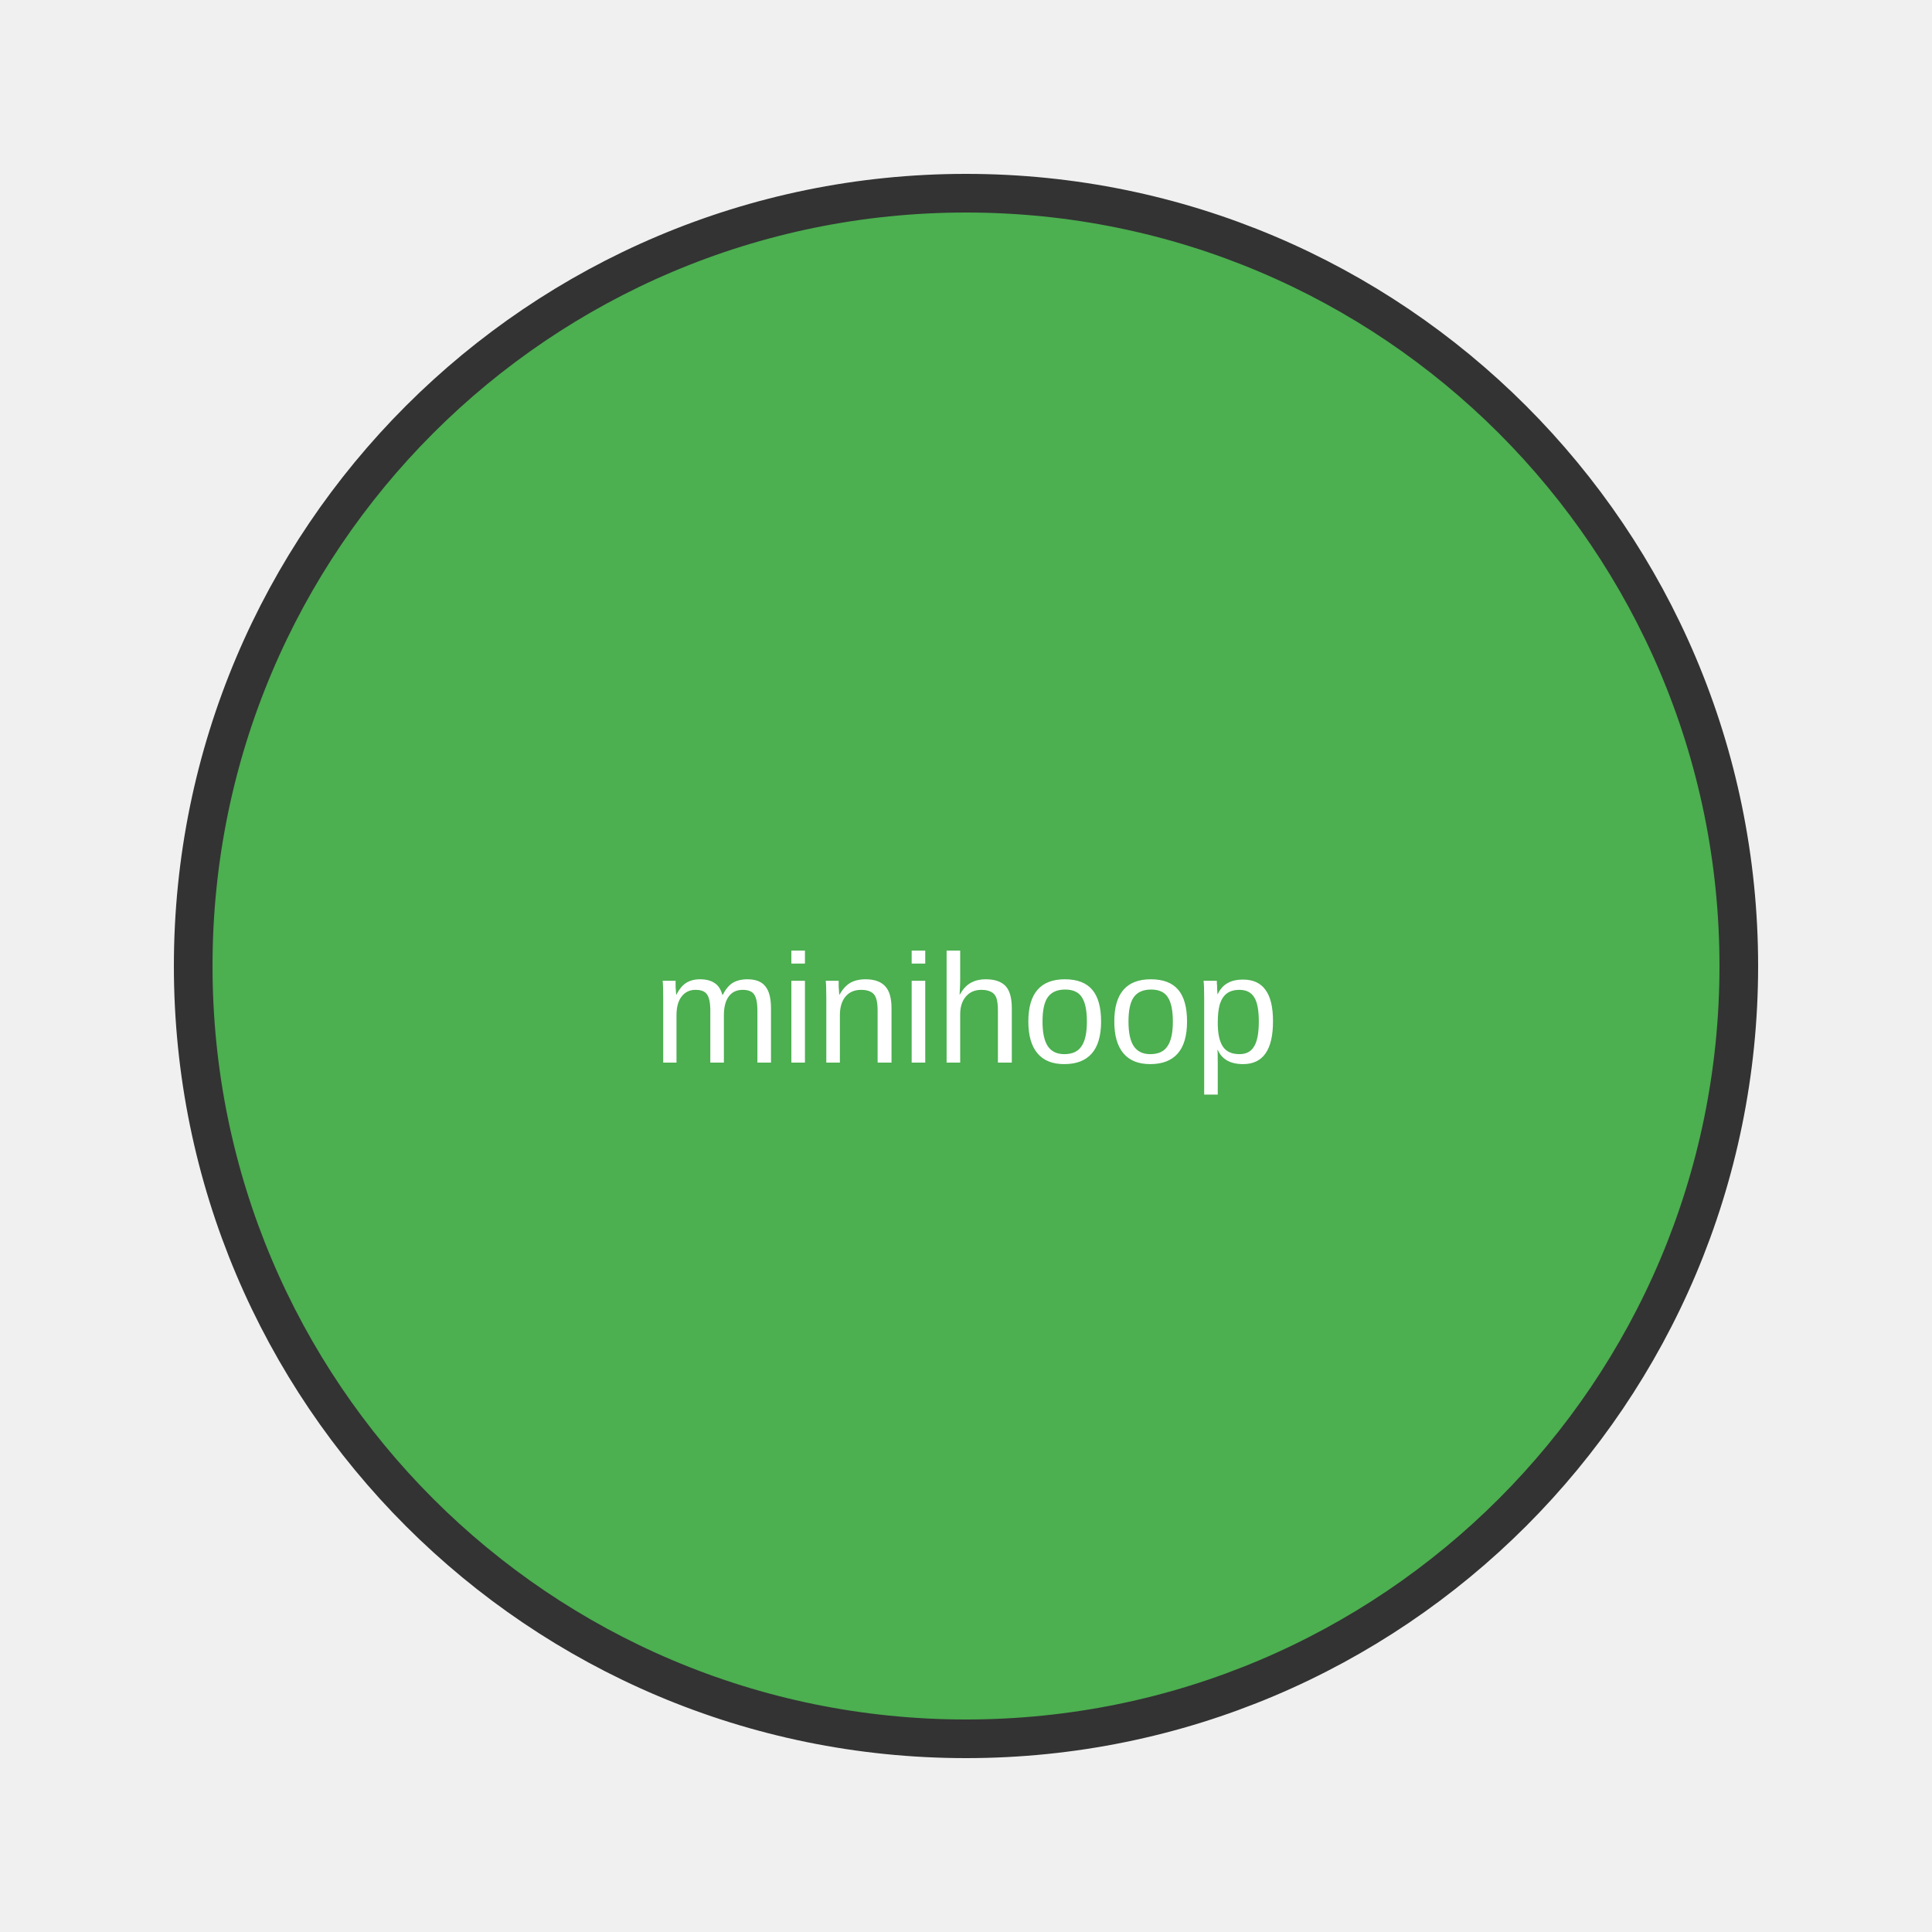
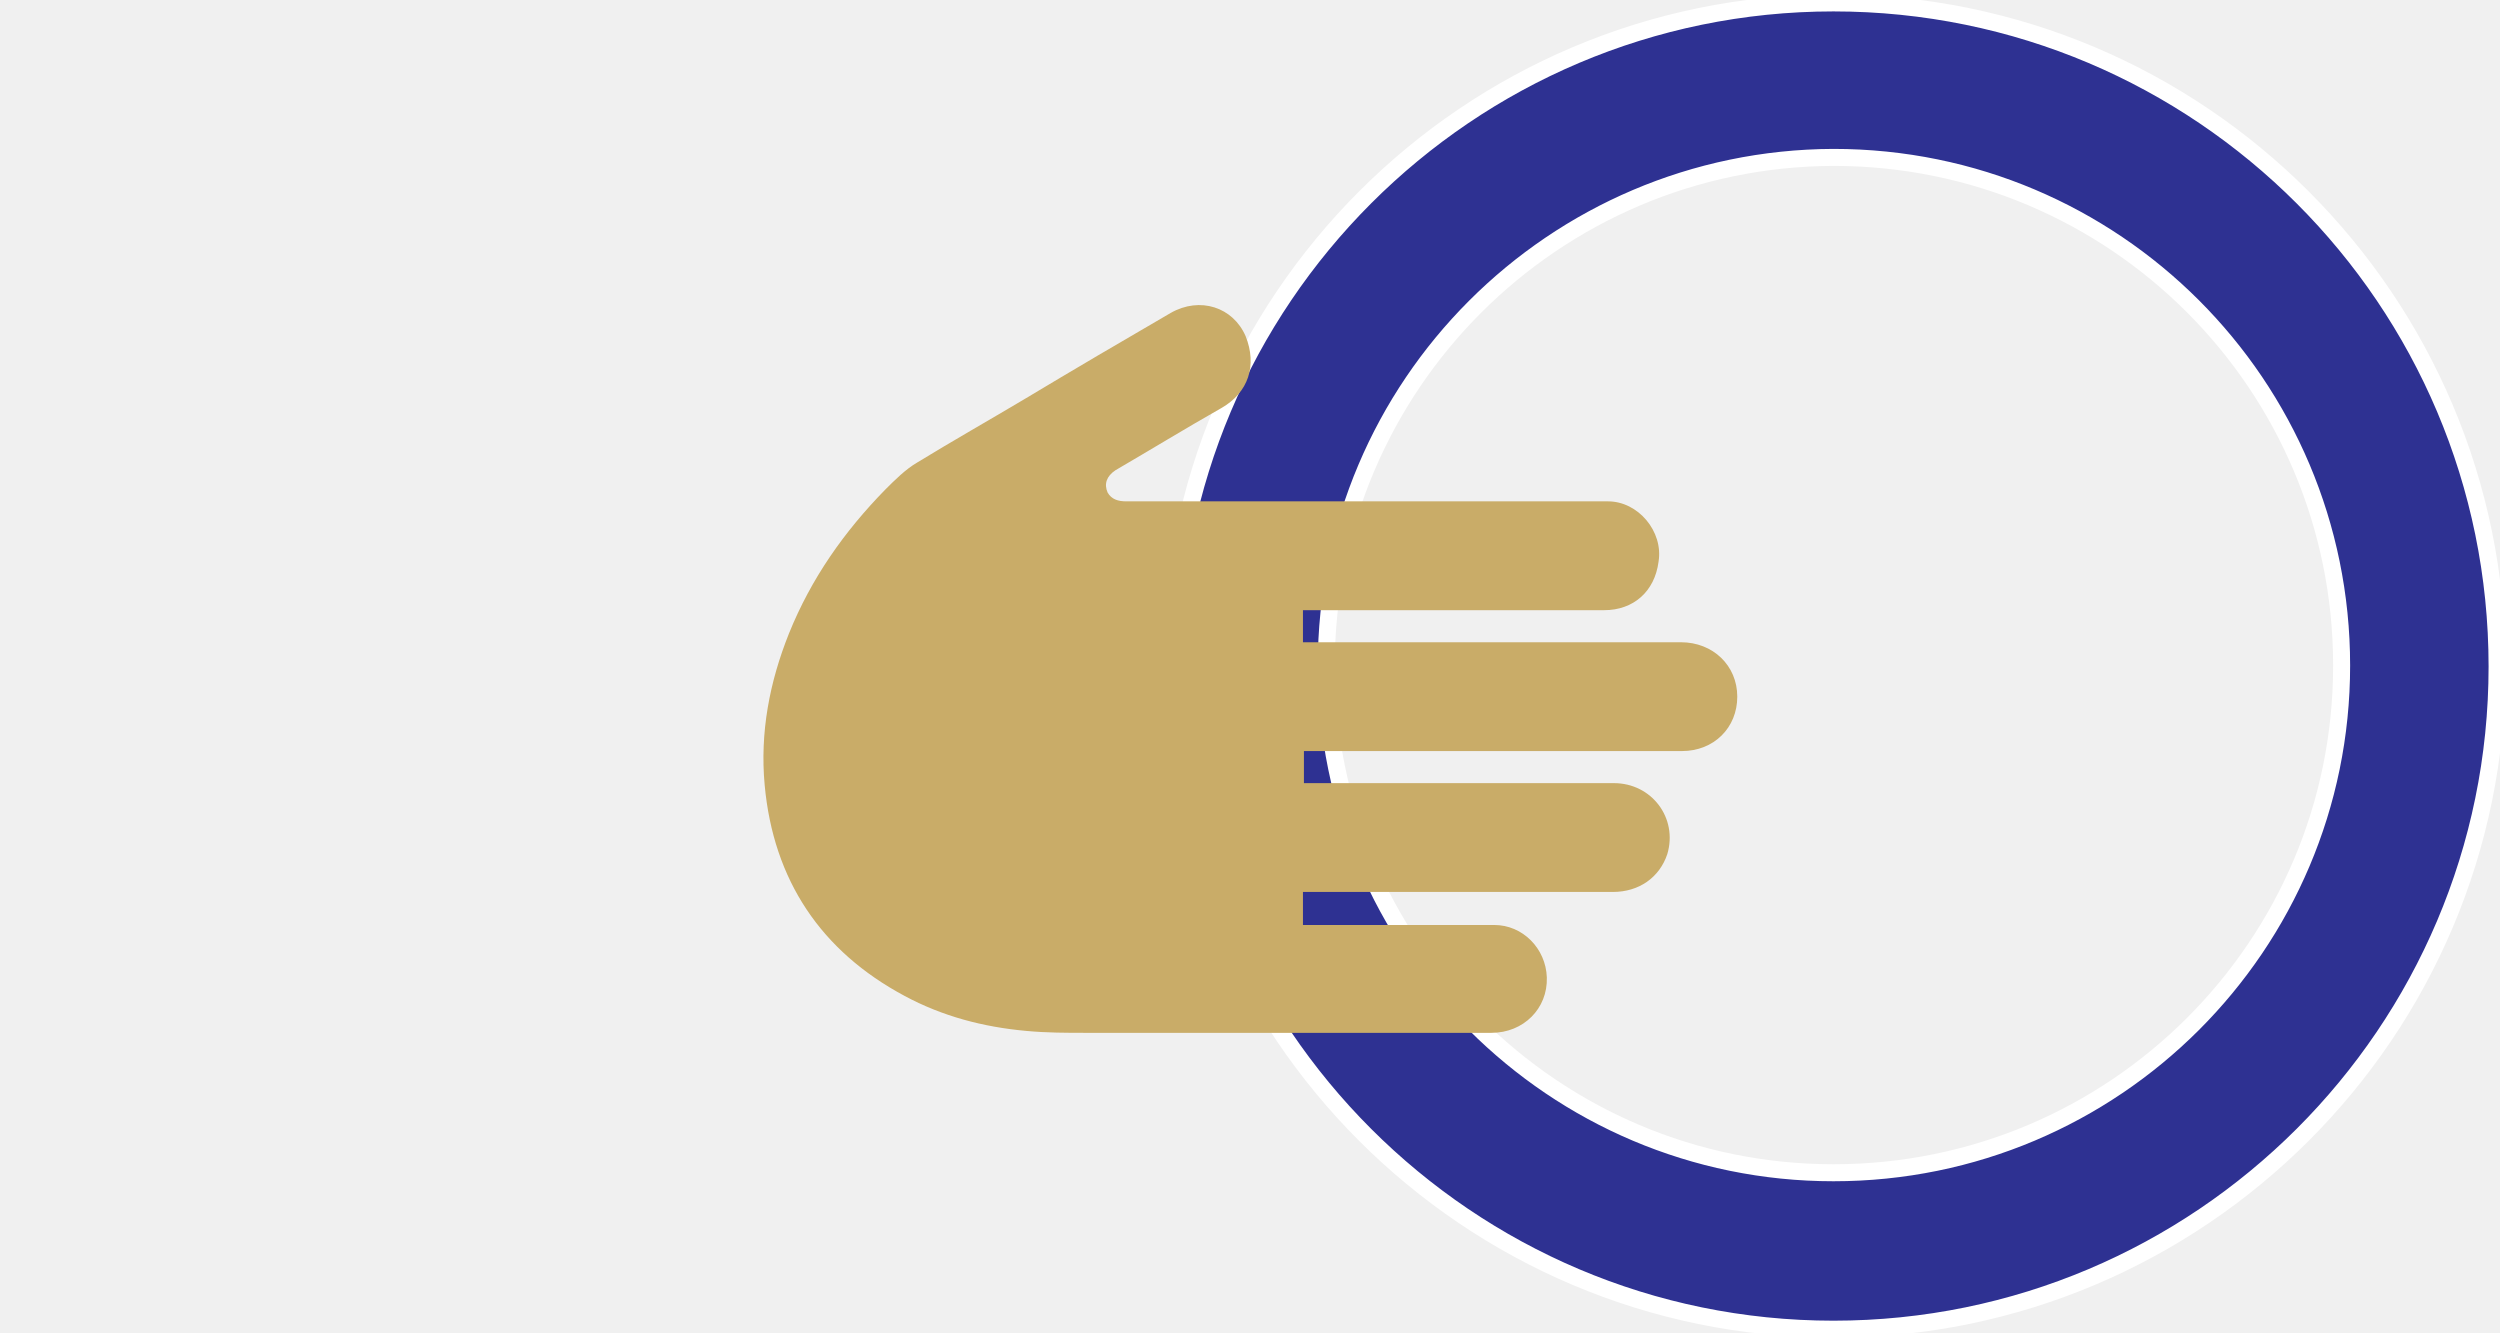
- <svg xmlns="http://www.w3.org/2000/svg" viewBox="0 0 100 100">
-   <circle cx="50" cy="50" r="40" fill="#4CAF50" stroke="#333" stroke-width="2" />
-   <text x="50" y="55" text-anchor="middle" font-family="Arial" font-size="8" fill="white">minihoop</text>
+ <svg xmlns="http://www.w3.org/2000/svg" version="1.1" id="minihoop" x="0px" y="0px" viewBox="0 0 257.3 137.1" style="enable-background:new 0 0 257.3 137.1;" xml:space="preserve">
+   <style type="text/css">
+     .st0{fill:#2E3192;stroke:#FFFFFF;stroke-width:1.75;stroke-miterlimit:10;}
+ 	.st1{fill:none;}
+ 	.st2{fill:#C9AC68;}
+ </style>
+   <path class="st0" d="M188.7,136.8c37.7,0,68.3-30.6,68.3-68.2c0-37.7-30.6-68.3-68.3-68.3c-37.6,0-68.2,30.6-68.2,68.3  C120.5,106.2,151.1,136.8,188.7,136.8z M188.7,16.2c28.9,0,52.3,23.4,52.3,52.3c0,28.8-23.4,52.2-52.3,52.2  c-28.8,0-52.2-23.4-52.2-52.2C136.5,39.7,159.9,16.3,188.7,16.2z" />
+   <path class="st1" d="M68.3,0.6C30.6,0.6,0,31.2,0,68.8c0,37.7,30.6,68.3,68.3,68.3c37.6,0,68.2-30.6,68.2-68.3  C136.5,31.2,105.9,0.6,68.3,0.6z M68.3,121.1C39.4,121.1,16,97.7,16,68.8C16,40,39.4,16.6,68.3,16.6c28.8,0,52.2,23.4,52.2,52.2  C120.5,97.7,97.1,121.1,68.3,121.1z" />
+   <g>
+     <path class="st2" d="M134.1,95.2c0-1.1,0-2.2,0-3.4c0.3,0,0.6,0,0.9,0c10.3,0,20.6,0,31,0c2.7,0,4.8-1.5,5.6-3.9   c1.1-3.7-1.6-7.3-5.5-7.3c-8.9,0-17.8,0-26.7,0c-1.7,0-3.5,0-5.2,0c0-1.1,0-2.2,0-3.3c0.3,0,0.6,0,0.9,0c12.7,0,25.3,0,38,0   c3.3,0,5.7-2.4,5.7-5.6c0-3.2-2.5-5.6-5.8-5.6c-12.6,0-25.2,0-37.9,0c-0.3,0-0.6,0-1,0c0-1.1,0-2.2,0-3.3c0.3,0,0.6,0,0.9,0   c10,0,20.1,0,30.1,0c3,0,5.2-1.9,5.6-5c0.5-3.1-2.1-6.2-5.2-6.2c-3.8,0-7.6,0-11.5,0c-12.7,0-25.4,0-38.1,0c-0.8,0-1.5-0.2-1.9-0.9   c-0.4-0.9-0.1-1.7,0.8-2.3c3.6-2.1,7.2-4.3,10.9-6.4c2.8-1.6,3.7-4.4,2.5-7.4c-1.3-3-4.7-4.1-7.7-2.4c-5,2.9-10.1,5.9-15.1,8.9   c-3.7,2.2-7.4,4.3-11,6.5c-1.2,0.7-2.3,1.8-3.3,2.8c-4.2,4.3-7.6,9.1-9.9,14.8c-2,5-3,10.2-2.5,15.6c0.9,9.8,5.8,17.1,14.4,21.7   c3.9,2.1,8.1,3.2,12.5,3.6c2.1,0.2,4.2,0.2,6.2,0.2c13.9,0,27.8,0,41.7,0c3.3,0,5.8-2.5,5.7-5.7c-0.1-3-2.5-5.4-5.4-5.4   c-6.3,0-12.6,0-19,0C134.7,95.2,134.4,95.2,134.1,95.2z" />
+   </g>
</svg>
